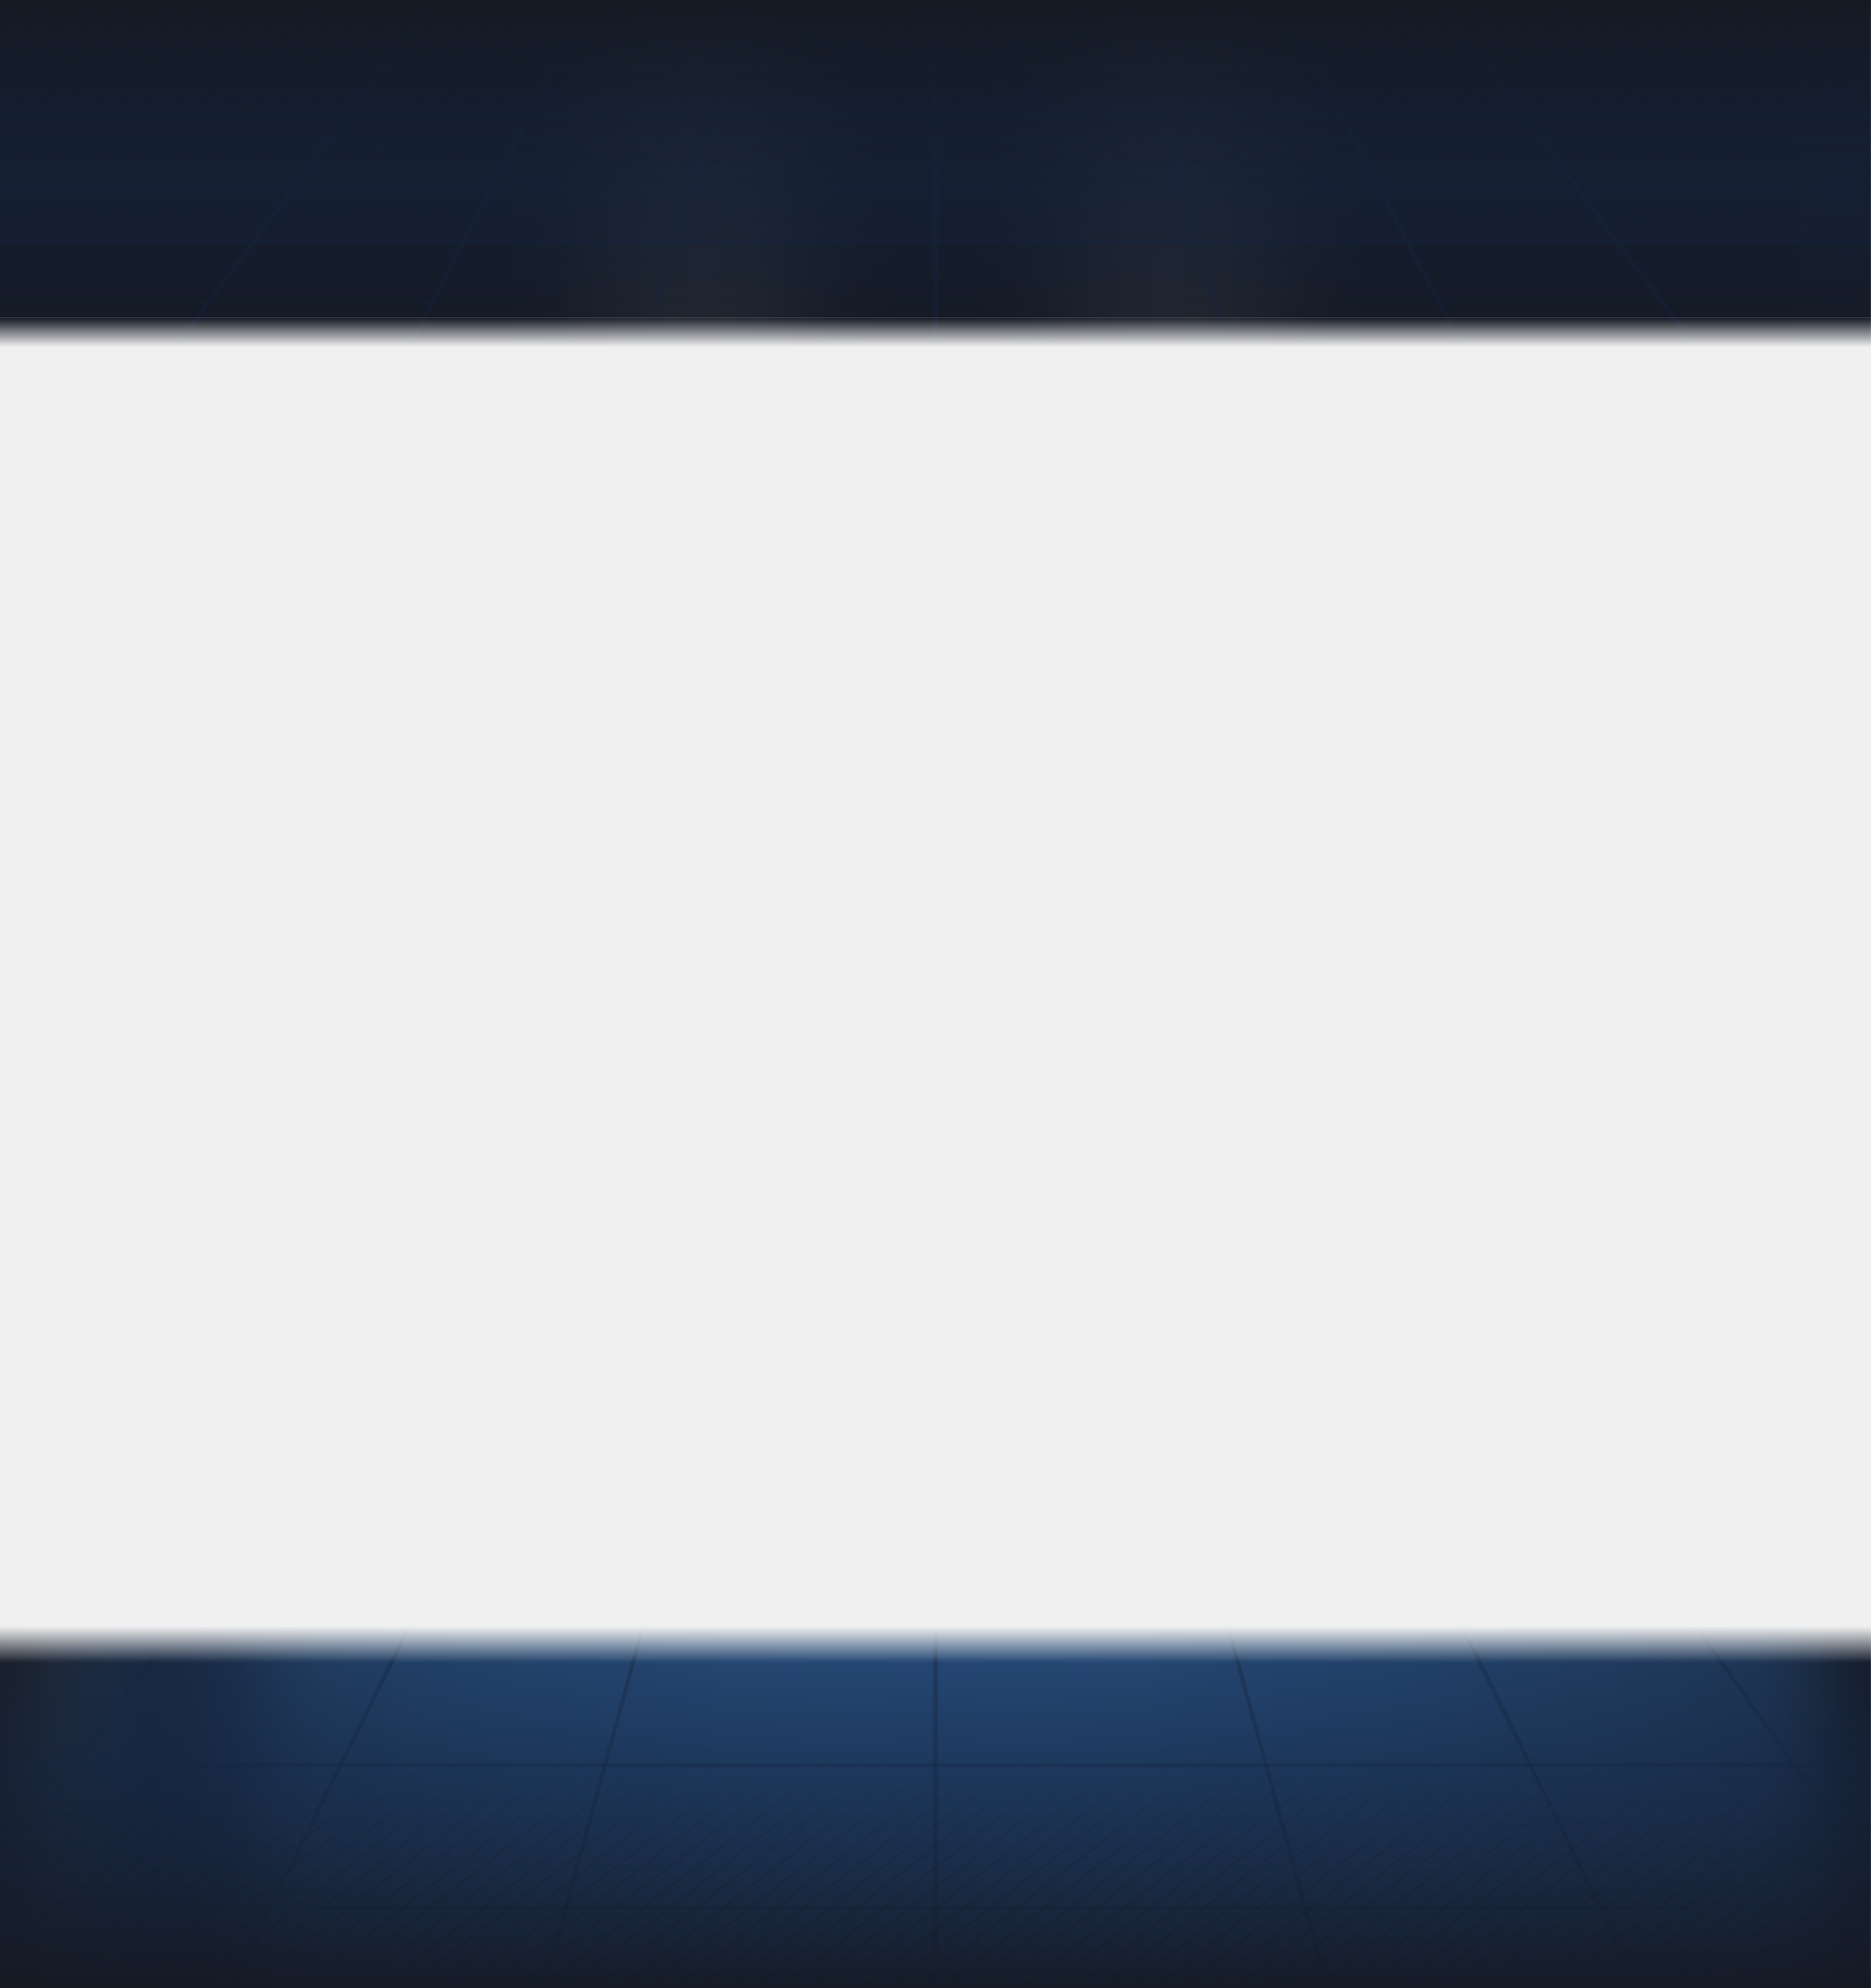
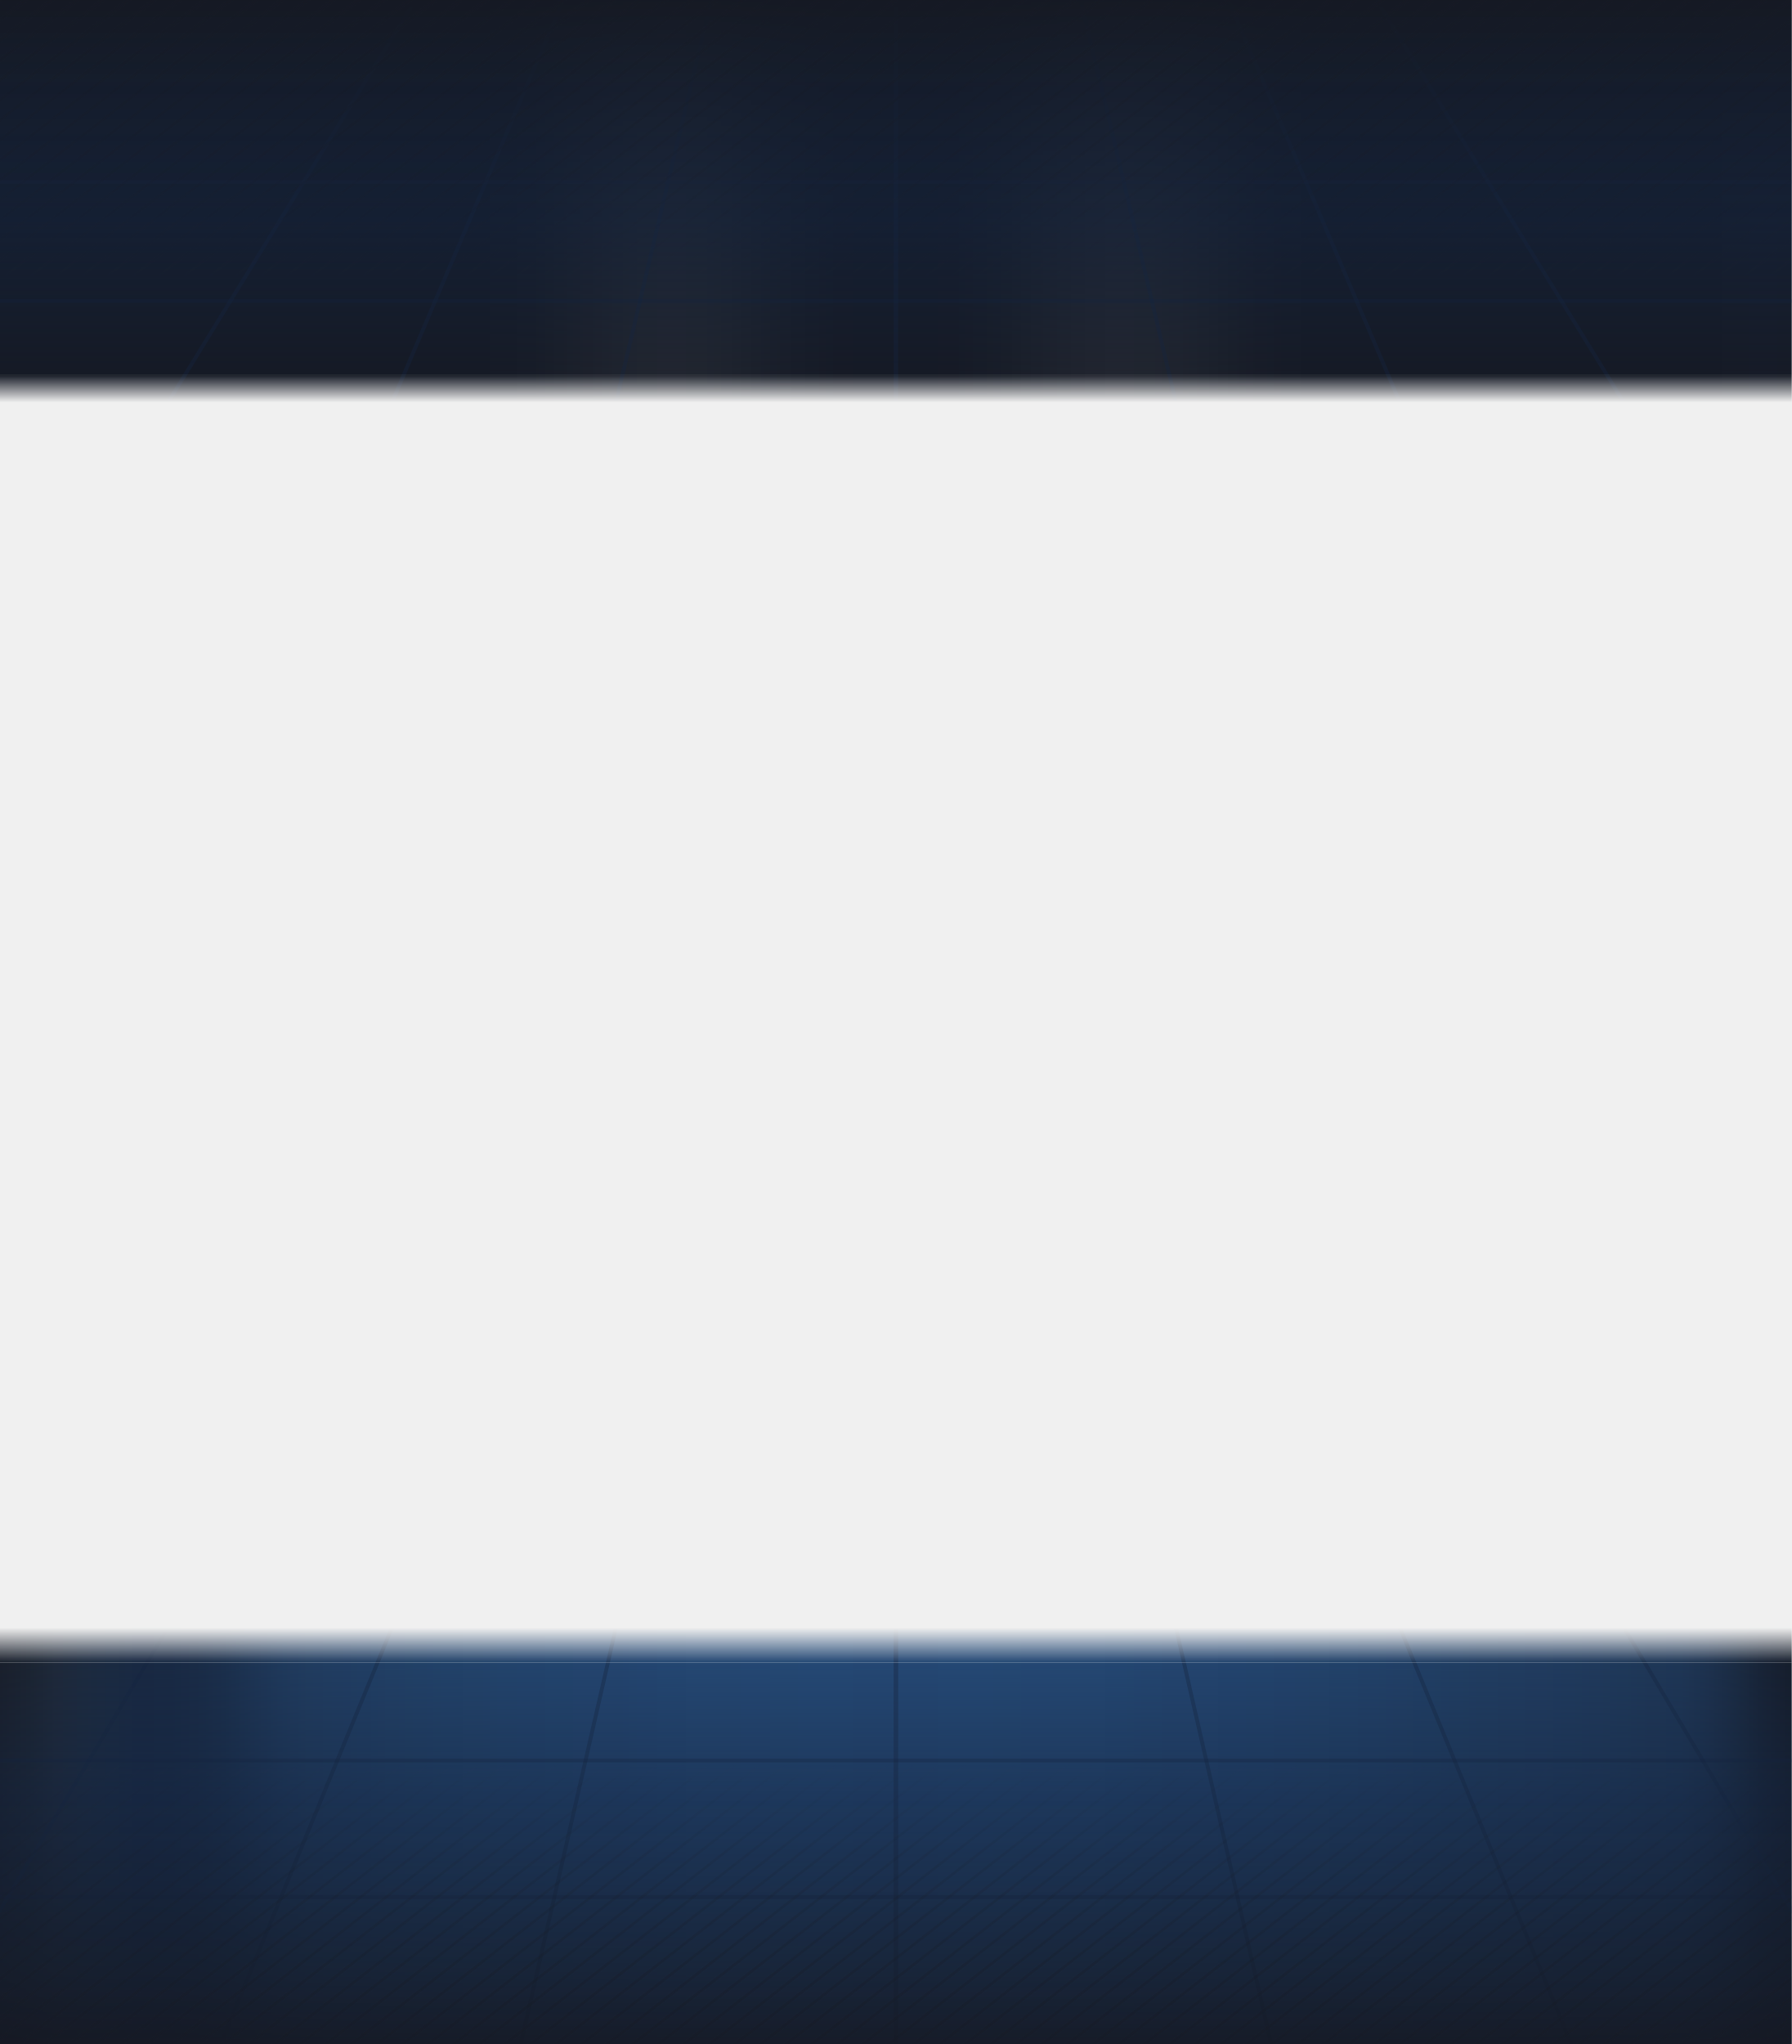
- <svg xmlns="http://www.w3.org/2000/svg" viewBox="0 -160 1024 1088" width="1024" height="1088">
+ <svg xmlns="http://www.w3.org/2000/svg" viewBox="0 -200 1024 1168" width="1024" height="1168">
  <defs>
    <linearGradient id="ext-room-a-top" x1="0" x2="1024" y1="0" y2="0" gradientUnits="userSpaceOnUse">
      <stop offset="0" stop-color="#151923" />
      <stop offset="0.016" stop-color="#151923" />
      <stop offset="0.031" stop-color="#151923" />
      <stop offset="0.047" stop-color="#151923" />
      <stop offset="0.062" stop-color="#151923" />
      <stop offset="0.078" stop-color="#151923" />
      <stop offset="0.094" stop-color="#151923" />
      <stop offset="0.109" stop-color="#151923" />
      <stop offset="0.125" stop-color="#151923" />
      <stop offset="0.141" stop-color="#151923" />
      <stop offset="0.156" stop-color="#151923" />
      <stop offset="0.172" stop-color="#151923" />
      <stop offset="0.188" stop-color="#151923" />
      <stop offset="0.203" stop-color="#151923" />
      <stop offset="0.219" stop-color="#151923" />
      <stop offset="0.234" stop-color="#151923" />
      <stop offset="0.25" stop-color="#151923" />
      <stop offset="0.266" stop-color="#151923" />
      <stop offset="0.281" stop-color="#161A24" />
      <stop offset="0.297" stop-color="#171B25" />
      <stop offset="0.312" stop-color="#1A1E27" />
      <stop offset="0.328" stop-color="#1D2029" />
      <stop offset="0.344" stop-color="#1F232C" />
      <stop offset="0.359" stop-color="#21252D" />
      <stop offset="0.375" stop-color="#22252E" />
      <stop offset="0.391" stop-color="#21252D" />
      <stop offset="0.406" stop-color="#1F232C" />
      <stop offset="0.422" stop-color="#1C2029" />
      <stop offset="0.438" stop-color="#191D27" />
      <stop offset="0.453" stop-color="#171B25" />
      <stop offset="0.469" stop-color="#161923" />
      <stop offset="0.484" stop-color="#151923" />
      <stop offset="0.5" stop-color="#151923" />
      <stop offset="0.516" stop-color="#151923" />
      <stop offset="0.531" stop-color="#161923" />
      <stop offset="0.547" stop-color="#171B25" />
      <stop offset="0.562" stop-color="#191D26" />
      <stop offset="0.578" stop-color="#1C2029" />
      <stop offset="0.594" stop-color="#1F222B" />
      <stop offset="0.609" stop-color="#21242D" />
      <stop offset="0.625" stop-color="#22252E" />
      <stop offset="0.641" stop-color="#21252D" />
      <stop offset="0.656" stop-color="#20232C" />
      <stop offset="0.672" stop-color="#1D212A" />
      <stop offset="0.688" stop-color="#1A1E27" />
      <stop offset="0.703" stop-color="#181B25" />
      <stop offset="0.719" stop-color="#161A24" />
      <stop offset="0.734" stop-color="#151923" />
      <stop offset="0.75" stop-color="#151923" />
      <stop offset="0.766" stop-color="#151923" />
      <stop offset="0.781" stop-color="#151923" />
      <stop offset="0.797" stop-color="#151923" />
      <stop offset="0.812" stop-color="#151923" />
      <stop offset="0.828" stop-color="#151923" />
      <stop offset="0.844" stop-color="#151923" />
      <stop offset="0.859" stop-color="#151923" />
      <stop offset="0.875" stop-color="#151923" />
      <stop offset="0.891" stop-color="#151923" />
      <stop offset="0.906" stop-color="#151923" />
      <stop offset="0.922" stop-color="#151923" />
      <stop offset="0.938" stop-color="#151923" />
      <stop offset="0.953" stop-color="#151923" />
      <stop offset="0.969" stop-color="#161A24" />
      <stop offset="0.984" stop-color="#161A25" />
      <stop offset="1" stop-color="#161A24" />
    </linearGradient>
    <linearGradient id="ext-room-a-bottom" x1="0" x2="1024" y1="0" y2="0" gradientUnits="userSpaceOnUse">
      <stop offset="0" stop-color="#1A1F2A" />
      <stop offset="0.016" stop-color="#1C2430" />
      <stop offset="0.031" stop-color="#1F2939" />
      <stop offset="0.047" stop-color="#1D2B3F" />
      <stop offset="0.062" stop-color="#1B2B42" />
      <stop offset="0.078" stop-color="#192943" />
      <stop offset="0.094" stop-color="#192A44" />
      <stop offset="0.109" stop-color="#1A2C47" />
      <stop offset="0.125" stop-color="#1B304D" />
      <stop offset="0.141" stop-color="#1E3656" />
      <stop offset="0.156" stop-color="#203B5E" />
      <stop offset="0.172" stop-color="#223F63" />
      <stop offset="0.188" stop-color="#224066" />
      <stop offset="0.203" stop-color="#224168" />
      <stop offset="0.219" stop-color="#23436A" />
      <stop offset="0.234" stop-color="#23446C" />
      <stop offset="0.25" stop-color="#23456E" />
      <stop offset="0.266" stop-color="#24466F" />
      <stop offset="0.281" stop-color="#244771" />
      <stop offset="0.297" stop-color="#244772" />
      <stop offset="0.312" stop-color="#244873" />
      <stop offset="0.328" stop-color="#254874" />
      <stop offset="0.344" stop-color="#254874" />
      <stop offset="0.359" stop-color="#254976" />
      <stop offset="0.375" stop-color="#254A77" />
      <stop offset="0.391" stop-color="#264B78" />
      <stop offset="0.406" stop-color="#264B78" />
      <stop offset="0.422" stop-color="#264B79" />
      <stop offset="0.438" stop-color="#264C79" />
      <stop offset="0.453" stop-color="#264C7A" />
      <stop offset="0.469" stop-color="#264C7A" />
      <stop offset="0.484" stop-color="#264B79" />
      <stop offset="0.5" stop-color="#264B79" />
      <stop offset="0.516" stop-color="#264B79" />
      <stop offset="0.531" stop-color="#264C7A" />
      <stop offset="0.547" stop-color="#264C7A" />
      <stop offset="0.562" stop-color="#264C79" />
      <stop offset="0.578" stop-color="#264B79" />
      <stop offset="0.594" stop-color="#264B78" />
      <stop offset="0.609" stop-color="#264B78" />
      <stop offset="0.625" stop-color="#254A77" />
      <stop offset="0.641" stop-color="#254975" />
      <stop offset="0.656" stop-color="#254874" />
      <stop offset="0.672" stop-color="#254874" />
      <stop offset="0.688" stop-color="#244773" />
      <stop offset="0.703" stop-color="#244772" />
      <stop offset="0.719" stop-color="#244671" />
      <stop offset="0.734" stop-color="#24466F" />
      <stop offset="0.75" stop-color="#23456E" />
      <stop offset="0.766" stop-color="#23446D" />
      <stop offset="0.781" stop-color="#23436B" />
      <stop offset="0.797" stop-color="#224269" />
      <stop offset="0.812" stop-color="#224167" />
      <stop offset="0.828" stop-color="#224065" />
      <stop offset="0.844" stop-color="#223F64" />
      <stop offset="0.859" stop-color="#223E63" />
      <stop offset="0.875" stop-color="#213D61" />
      <stop offset="0.891" stop-color="#213C5F" />
      <stop offset="0.906" stop-color="#203B5D" />
      <stop offset="0.922" stop-color="#20395A" />
      <stop offset="0.938" stop-color="#1F3858" />
      <stop offset="0.953" stop-color="#1E3350" />
      <stop offset="0.969" stop-color="#1B2C43" />
      <stop offset="0.984" stop-color="#182335" />
      <stop offset="1" stop-color="#161D2A" />
    </linearGradient>
    <linearGradient id="ext-room-a-top-in" x1="0" x2="0" y1="30" y2="14" gradientUnits="userSpaceOnUse">
      <stop offset="0" stop-color="#fff" stop-opacity="0" />
      <stop offset="1" stop-color="#fff" stop-opacity="1" />
    </linearGradient>
    <linearGradient id="ext-room-a-bottom-in" x1="0" x2="0" y1="730" y2="750" gradientUnits="userSpaceOnUse">
      <stop offset="0" stop-color="#fff" stop-opacity="0" />
      <stop offset="1" stop-color="#fff" stop-opacity="1" />
    </linearGradient>
-     <mask id="ext-room-a-top-mask" maskUnits="userSpaceOnUse" x="0" y="-160" width="1024" height="190">
-       <rect x="0" y="-160" width="1024" height="174" fill="#fff" />
+     <mask id="ext-room-a-top-mask" maskUnits="userSpaceOnUse" x="0" y="-200" width="1024" height="230">
+       <rect x="0" y="-200" width="1024" height="214" fill="#fff" />
      <rect x="0" y="14" width="1024" height="16" fill="url(#ext-room-a-top-in)" />
    </mask>
-     <mask id="ext-room-a-bottom-mask" maskUnits="userSpaceOnUse" x="0" y="730" width="1024" height="198">
+     <mask id="ext-room-a-bottom-mask" maskUnits="userSpaceOnUse" x="0" y="730" width="1024" height="238">
      <rect x="0" y="730" width="1024" height="20" fill="url(#ext-room-a-bottom-in)" />
-       <rect x="0" y="750" width="1024" height="178" fill="#fff" />
-     </mask>
-     <linearGradient id="ext-room-a-top-fall" x1="0" x2="0" y1="30" y2="-160" gradientUnits="userSpaceOnUse">
+       <rect x="0" y="750" width="1024" height="218" fill="#fff" />
+     </mask>
+     <linearGradient id="ext-room-a-top-fall" x1="0" x2="0" y1="30" y2="-200" gradientUnits="userSpaceOnUse">
      <stop offset="0" stop-color="#14243F" stop-opacity="0" />
      <stop offset="0.45" stop-color="#14243F" stop-opacity="0.55" />
      <stop offset="1" stop-color="#151923" stop-opacity="0.96" />
    </linearGradient>
-     <linearGradient id="ext-room-a-bottom-fall" x1="0" x2="0" y1="730" y2="928" gradientUnits="userSpaceOnUse">
+     <linearGradient id="ext-room-a-bottom-fall" x1="0" x2="0" y1="730" y2="968" gradientUnits="userSpaceOnUse">
      <stop offset="0" stop-color="#14243F" stop-opacity="0" />
      <stop offset="0.4" stop-color="#14243F" stop-opacity="0.5" />
      <stop offset="1" stop-color="#151923" stop-opacity="0.94" />
    </linearGradient>
    <pattern id="ext-room-a-hatch" width="9" height="9" patternUnits="userSpaceOnUse" patternTransform="rotate(-38)">
      <path d="M0 4.5 H9" stroke="#151923" stroke-width="1.6" />
    </pattern>
-     <linearGradient id="ext-room-a-hatch-top" x1="0" x2="0" y1="14" y2="-160" gradientUnits="userSpaceOnUse">
+     <linearGradient id="ext-room-a-hatch-top" x1="0" x2="0" y1="14" y2="-200" gradientUnits="userSpaceOnUse">
      <stop offset="0.25" stop-color="#fff" stop-opacity="0" />
      <stop offset="1" stop-color="#fff" stop-opacity="0.7" />
    </linearGradient>
-     <linearGradient id="ext-room-a-hatch-bottom" x1="0" x2="0" y1="750" y2="928" gradientUnits="userSpaceOnUse">
+     <linearGradient id="ext-room-a-hatch-bottom" x1="0" x2="0" y1="750" y2="968" gradientUnits="userSpaceOnUse">
      <stop offset="0.25" stop-color="#fff" stop-opacity="0" />
      <stop offset="1" stop-color="#fff" stop-opacity="0.7" />
    </linearGradient>
-     <mask id="ext-room-a-hatch-top-mask" maskUnits="userSpaceOnUse" x="0" y="-160" width="1024" height="174">
-       <rect x="0" y="-160" width="1024" height="174" fill="url(#ext-room-a-hatch-top)" />
-     </mask>
-     <mask id="ext-room-a-hatch-bottom-mask" maskUnits="userSpaceOnUse" x="0" y="750" width="1024" height="178">
-       <rect x="0" y="750" width="1024" height="178" fill="url(#ext-room-a-hatch-bottom)" />
+     <mask id="ext-room-a-hatch-top-mask" maskUnits="userSpaceOnUse" x="0" y="-200" width="1024" height="214">
+       <rect x="0" y="-200" width="1024" height="214" fill="url(#ext-room-a-hatch-top)" />
+     </mask>
+     <mask id="ext-room-a-hatch-bottom-mask" maskUnits="userSpaceOnUse" x="0" y="750" width="1024" height="218">
+       <rect x="0" y="750" width="1024" height="218" fill="url(#ext-room-a-hatch-bottom)" />
    </mask>
  </defs>
  <g data-band="top" mask="url(#ext-room-a-top-mask)">
-     <rect x="0" y="-160" width="1024" height="190" fill="url(#ext-room-a-top)" />
-     <path d="M96 30 L237.4 -160" stroke="#14243F" stroke-width="2.2" opacity="0.38" fill="none" />
-     <path d="M224 30 L321.9 -160" stroke="#14243F" stroke-width="2.2" opacity="0.38" fill="none" />
-     <path d="M352 30 L406.4 -160" stroke="#14243F" stroke-width="2.2" opacity="0.38" fill="none" />
-     <path d="M512 30 L512.0 -160" stroke="#14243F" stroke-width="2.6" opacity="0.38" fill="none" />
-     <path d="M672 30 L617.6 -160" stroke="#14243F" stroke-width="2.2" opacity="0.38" fill="none" />
-     <path d="M800 30 L702.1 -160" stroke="#14243F" stroke-width="2.2" opacity="0.38" fill="none" />
-     <path d="M928 30 L786.6 -160" stroke="#14243F" stroke-width="2.2" opacity="0.38" fill="none" />
+     <rect x="0" y="-200" width="1024" height="230" fill="url(#ext-room-a-top)" />
+     <path d="M96 30 L237.4 -200" stroke="#14243F" stroke-width="2.2" opacity="0.38" fill="none" />
+     <path d="M224 30 L321.9 -200" stroke="#14243F" stroke-width="2.2" opacity="0.38" fill="none" />
+     <path d="M352 30 L406.4 -200" stroke="#14243F" stroke-width="2.2" opacity="0.38" fill="none" />
+     <path d="M512 30 L512.0 -200" stroke="#14243F" stroke-width="2.6" opacity="0.38" fill="none" />
+     <path d="M672 30 L617.6 -200" stroke="#14243F" stroke-width="2.2" opacity="0.38" fill="none" />
+     <path d="M800 30 L702.1 -200" stroke="#14243F" stroke-width="2.2" opacity="0.38" fill="none" />
+     <path d="M928 30 L786.6 -200" stroke="#14243F" stroke-width="2.2" opacity="0.38" fill="none" />
    <path d="M0 -28 H1024" stroke="#14243F" stroke-width="2.2" opacity="0.32" fill="none" />
    <path d="M0 -96 H1024" stroke="#14243F" stroke-width="2.2" opacity="0.32" fill="none" />
-     <rect x="0" y="-160" width="1024" height="190" fill="url(#ext-room-a-top-fall)" />
-     <rect x="0" y="-160" width="1024" height="174" fill="url(#ext-room-a-hatch)" mask="url(#ext-room-a-hatch-top-mask)" opacity="0.5" />
+     <rect x="0" y="-200" width="1024" height="230" fill="url(#ext-room-a-top-fall)" />
+     <rect x="0" y="-200" width="1024" height="214" fill="url(#ext-room-a-hatch)" mask="url(#ext-room-a-hatch-top-mask)" opacity="0.5" />
  </g>
  <g data-band="bottom" mask="url(#ext-room-a-bottom-mask)">
-     <rect x="0" y="730" width="1024" height="198" fill="url(#ext-room-a-bottom)" />
-     <path d="M96 730 L-45.4 928" stroke="#14243F" stroke-width="2.2" opacity="0.38" fill="none" />
-     <path d="M224 730 L126.1 928" stroke="#14243F" stroke-width="2.2" opacity="0.38" fill="none" />
-     <path d="M352 730 L297.6 928" stroke="#14243F" stroke-width="2.2" opacity="0.38" fill="none" />
-     <path d="M512 730 L512.0 928" stroke="#14243F" stroke-width="2.6" opacity="0.38" fill="none" />
-     <path d="M672 730 L726.4 928" stroke="#14243F" stroke-width="2.2" opacity="0.38" fill="none" />
-     <path d="M800 730 L897.9 928" stroke="#14243F" stroke-width="2.2" opacity="0.38" fill="none" />
-     <path d="M928 730 L1069.4 928" stroke="#14243F" stroke-width="2.2" opacity="0.38" fill="none" />
+     <rect x="0" y="730" width="1024" height="238" fill="url(#ext-room-a-bottom)" />
+     <path d="M96 730 L-45.4 968" stroke="#14243F" stroke-width="2.2" opacity="0.38" fill="none" />
+     <path d="M224 730 L126.1 968" stroke="#14243F" stroke-width="2.2" opacity="0.38" fill="none" />
+     <path d="M352 730 L297.6 968" stroke="#14243F" stroke-width="2.2" opacity="0.38" fill="none" />
+     <path d="M512 730 L512.0 968" stroke="#14243F" stroke-width="2.6" opacity="0.38" fill="none" />
+     <path d="M672 730 L726.4 968" stroke="#14243F" stroke-width="2.2" opacity="0.38" fill="none" />
+     <path d="M800 730 L897.9 968" stroke="#14243F" stroke-width="2.2" opacity="0.38" fill="none" />
+     <path d="M928 730 L1069.4 968" stroke="#14243F" stroke-width="2.2" opacity="0.38" fill="none" />
    <path d="M0 806 H1024" stroke="#14243F" stroke-width="2.2" opacity="0.32" fill="none" />
    <path d="M0 884 H1024" stroke="#14243F" stroke-width="2.2" opacity="0.32" fill="none" />
-     <rect x="0" y="730" width="1024" height="198" fill="url(#ext-room-a-bottom-fall)" />
-     <rect x="0" y="750" width="1024" height="178" fill="url(#ext-room-a-hatch)" mask="url(#ext-room-a-hatch-bottom-mask)" opacity="0.5" />
+     <rect x="0" y="730" width="1024" height="238" fill="url(#ext-room-a-bottom-fall)" />
+     <rect x="0" y="750" width="1024" height="218" fill="url(#ext-room-a-hatch)" mask="url(#ext-room-a-hatch-bottom-mask)" opacity="0.5" />
  </g>
</svg>
